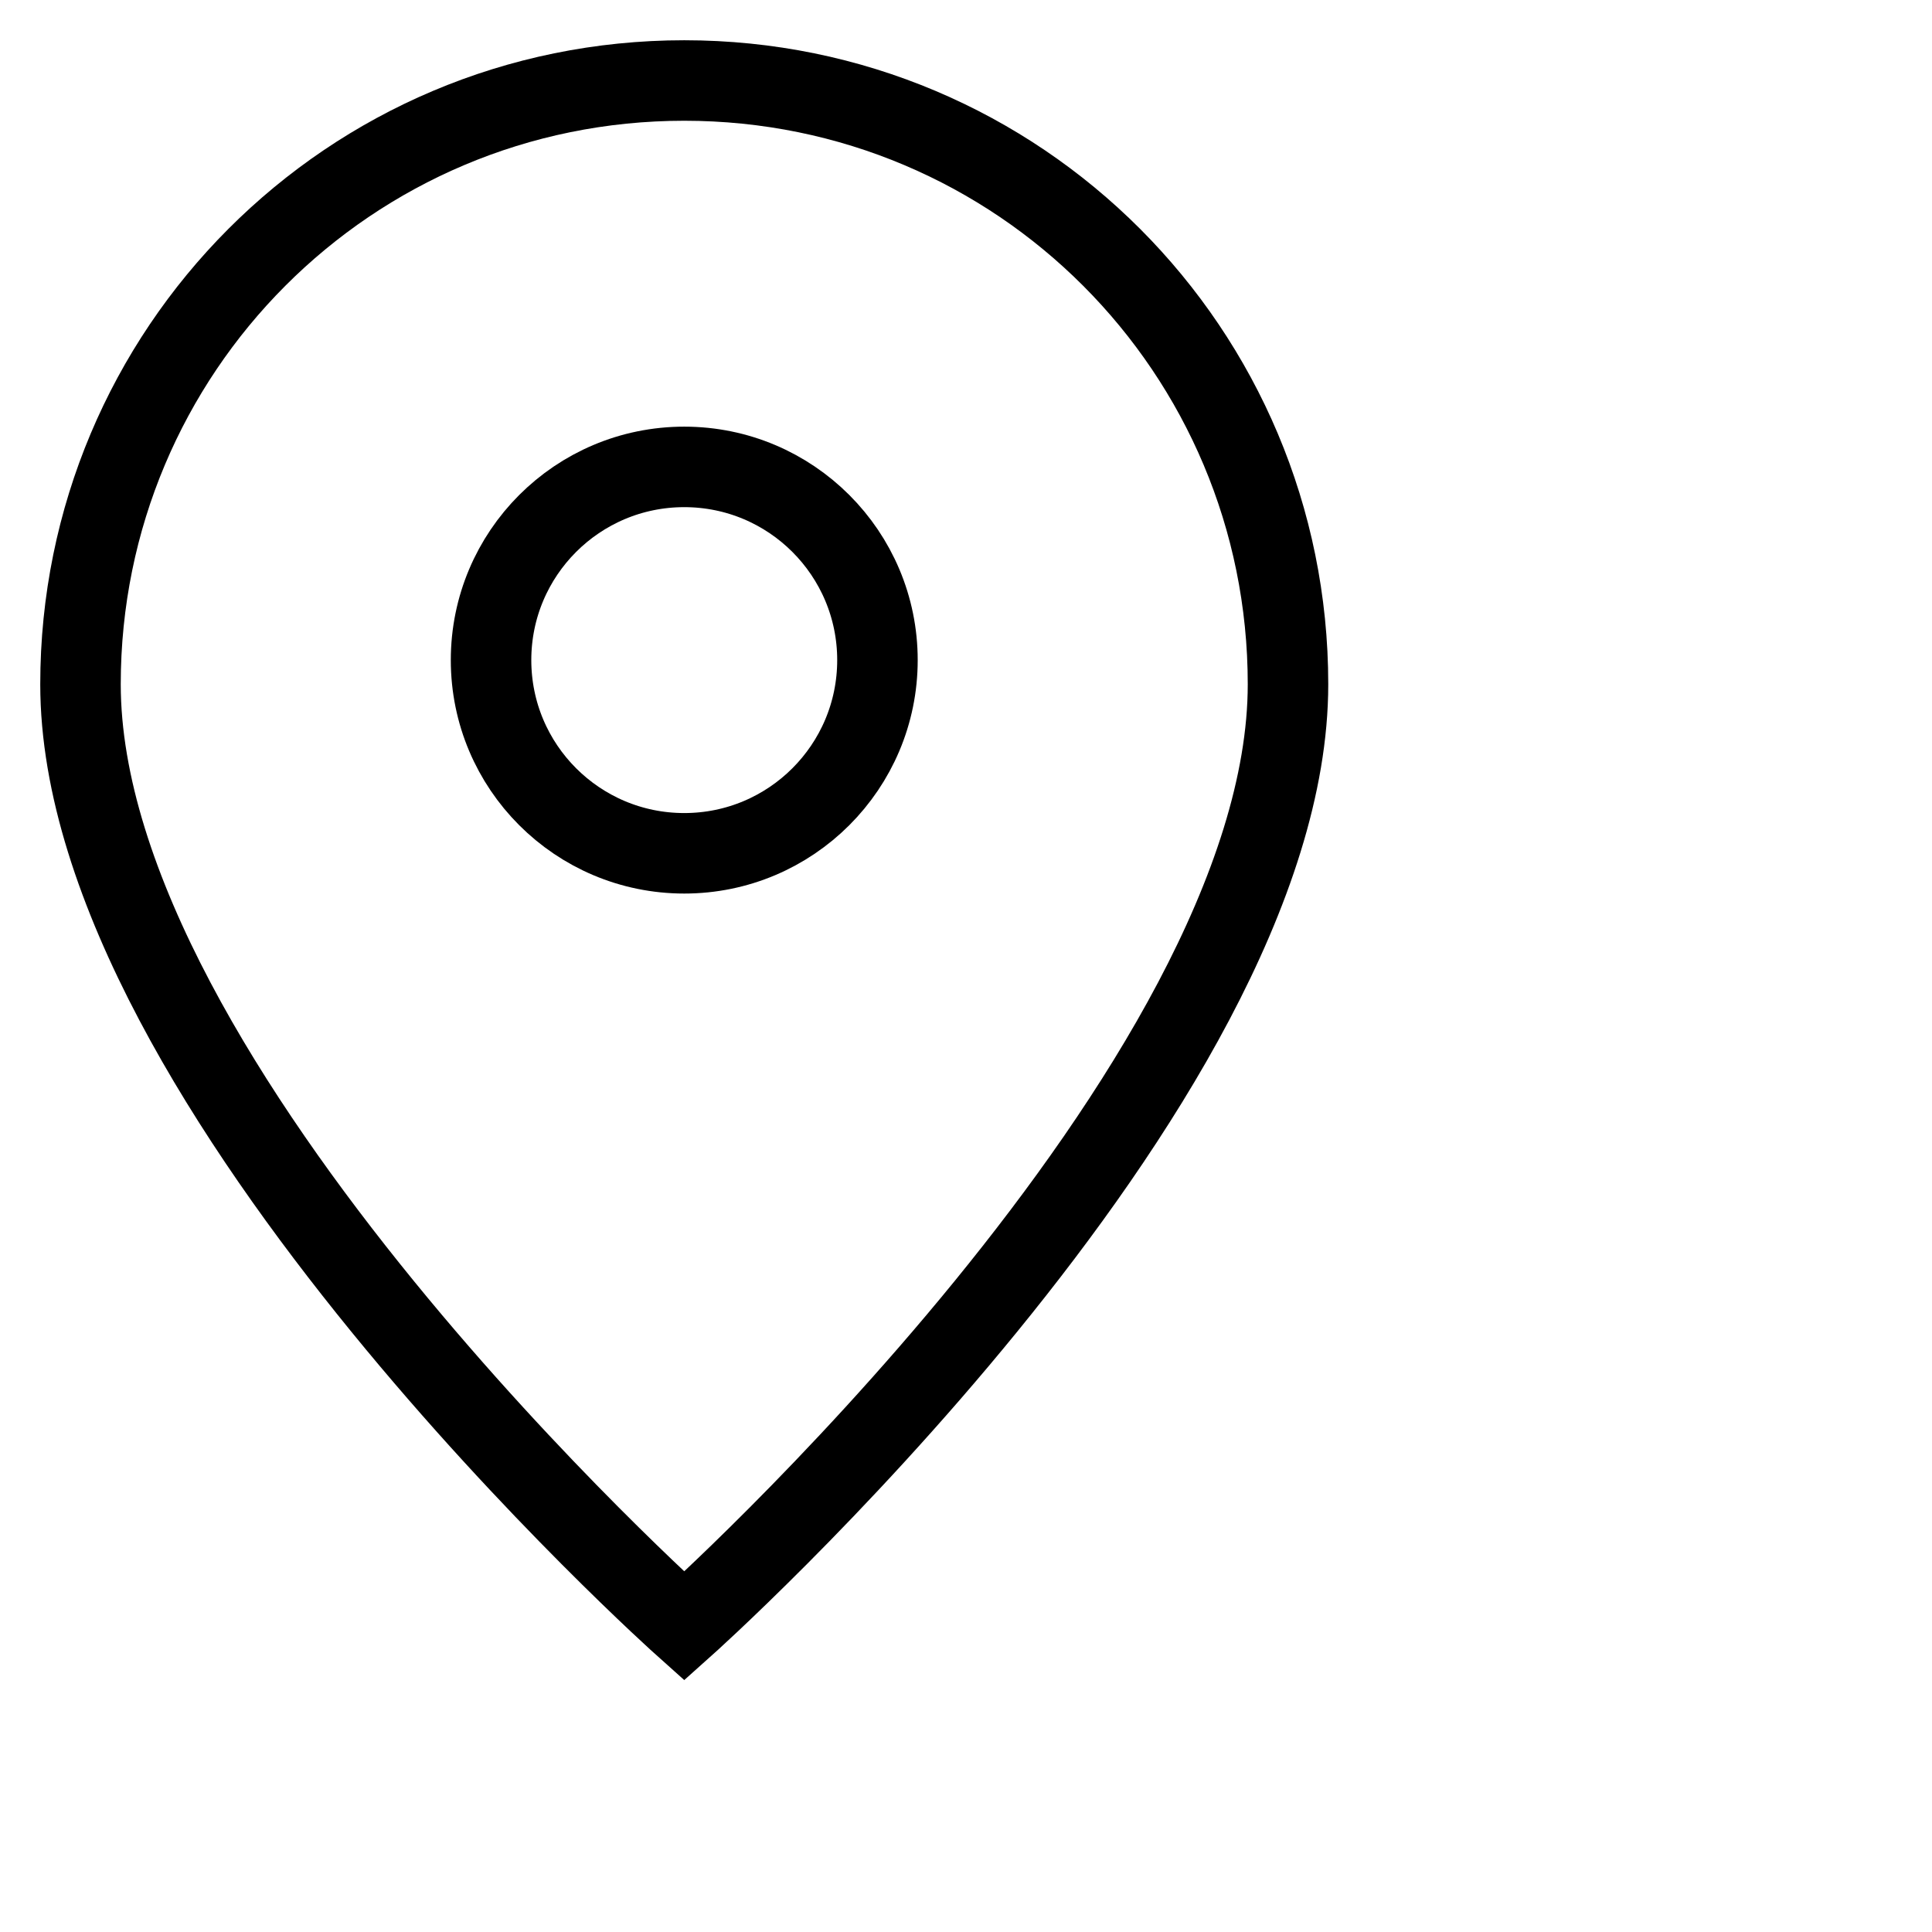
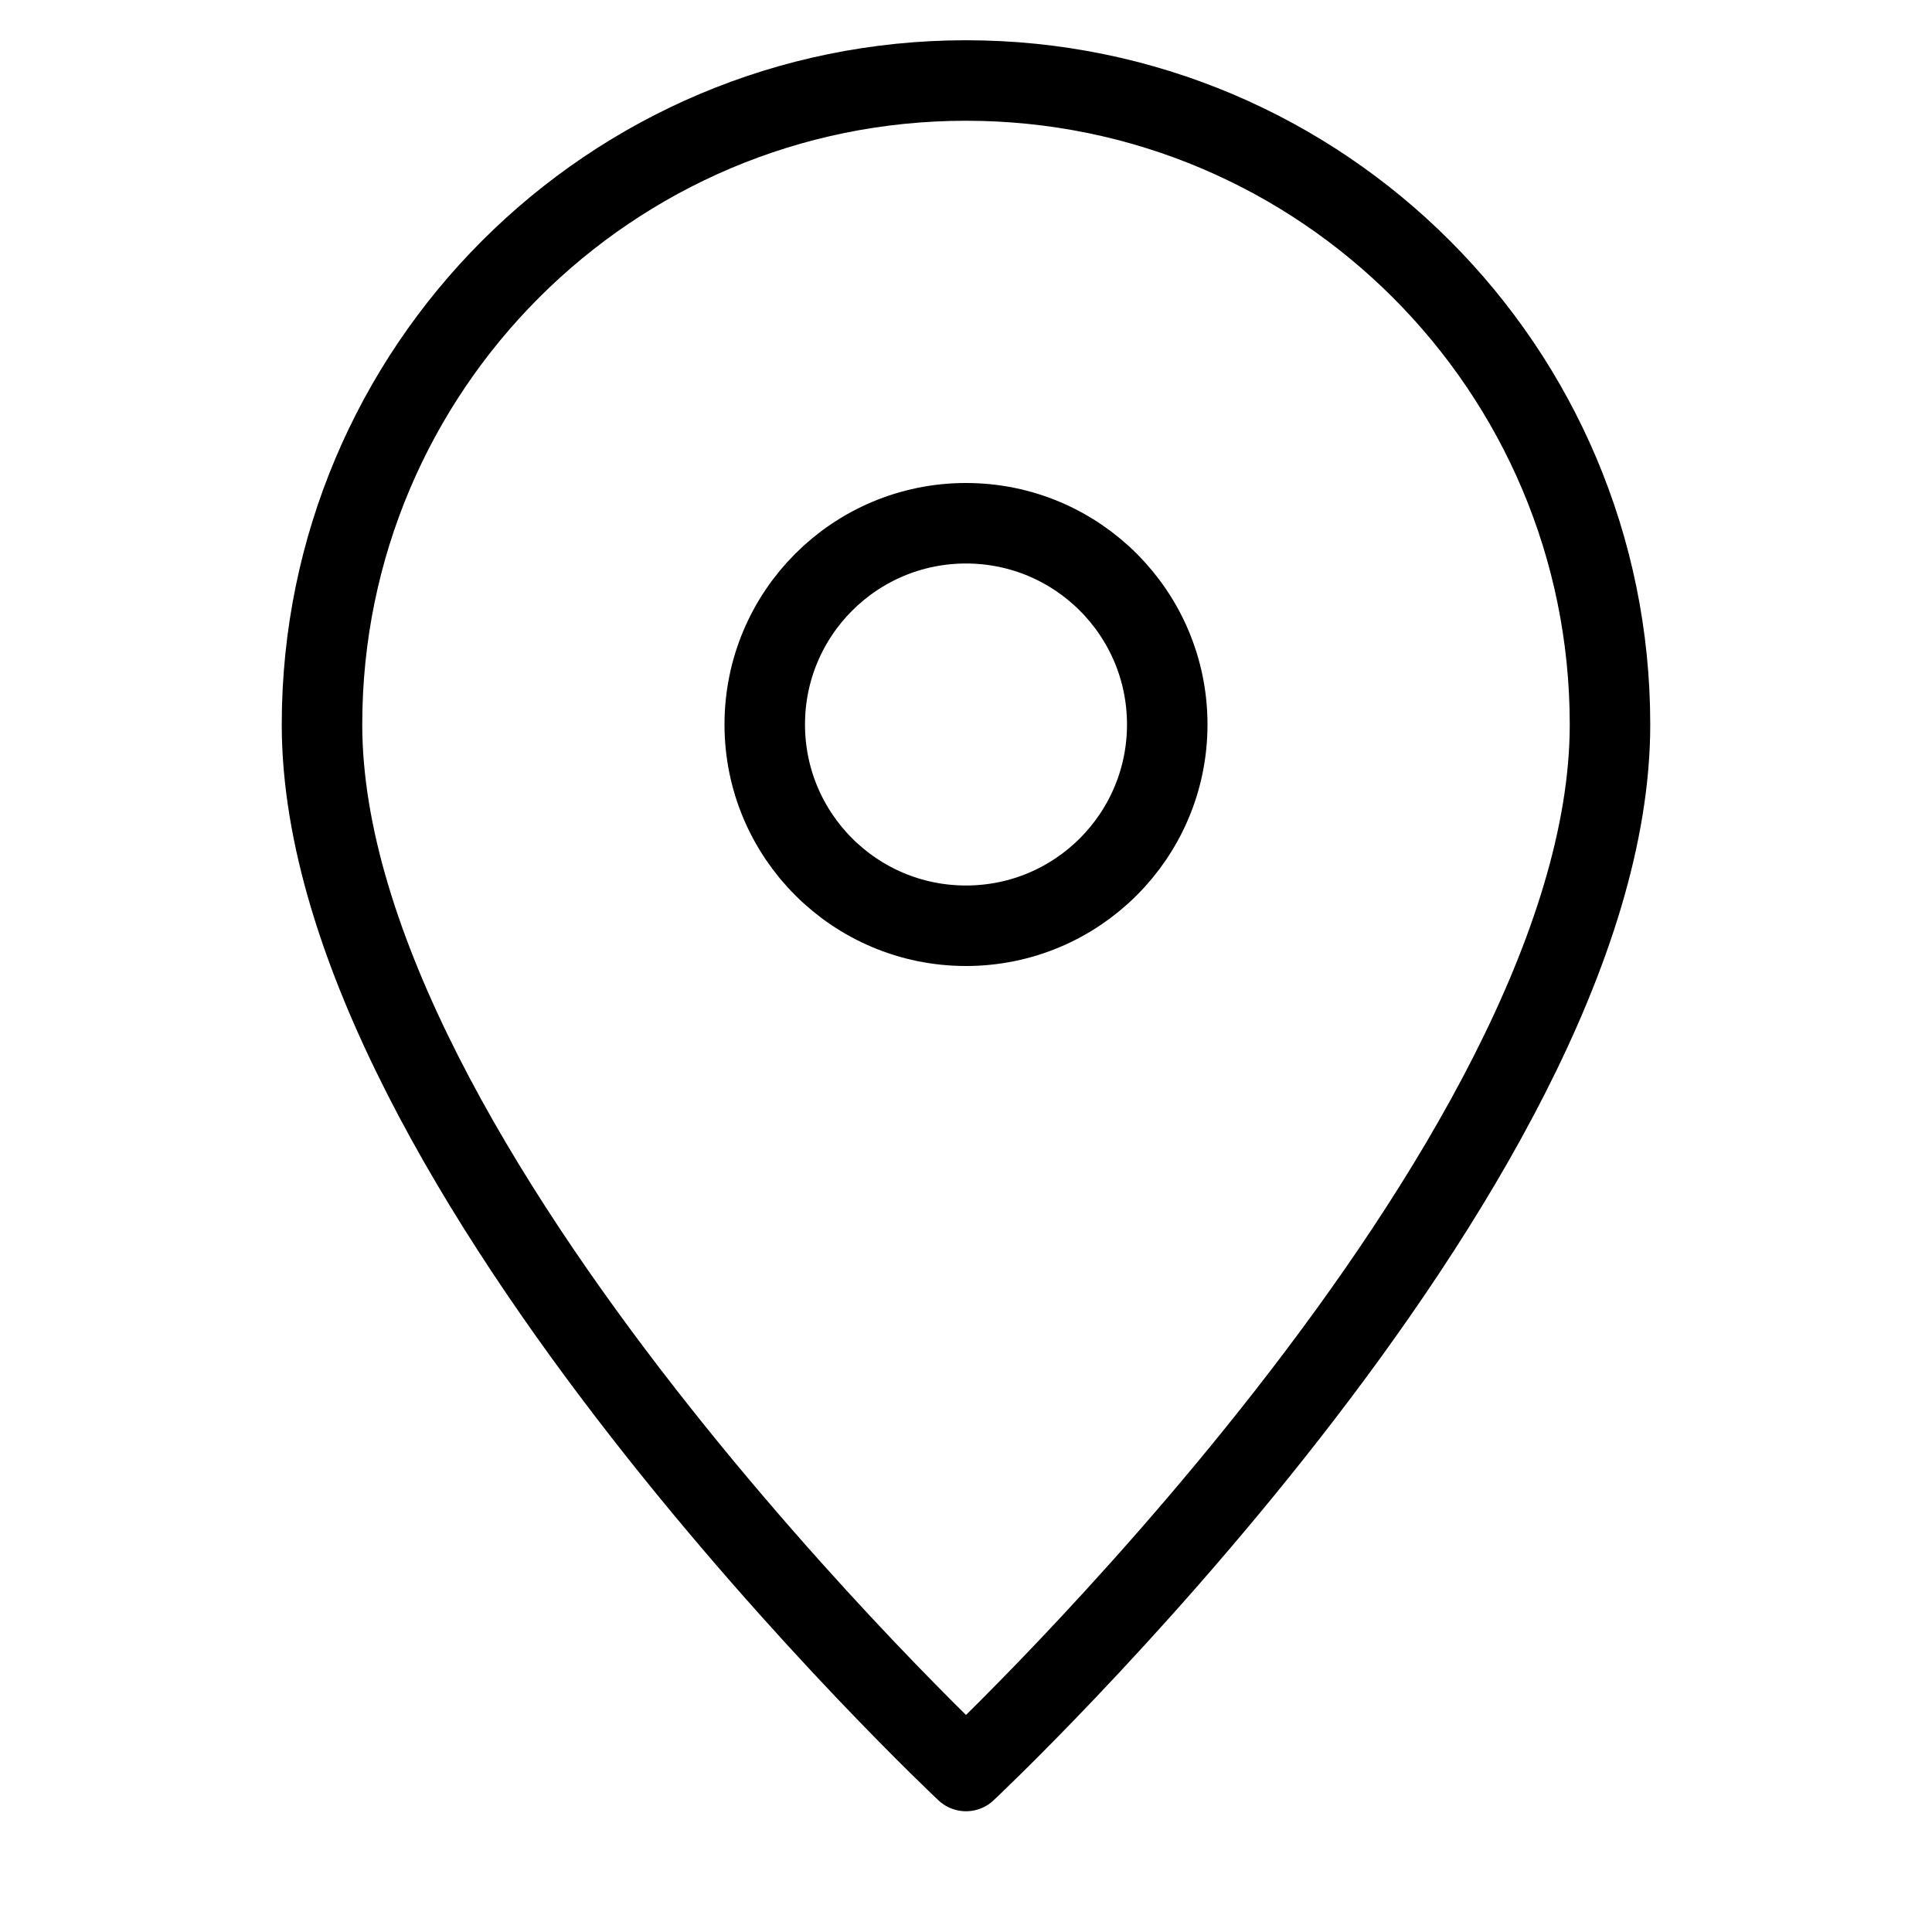
- <svg xmlns="http://www.w3.org/2000/svg" width="24" height="24" viewBox="0 0 24 24" fill="none">
-   <path d="M8.5 20.2S16 13.5 16 8.5C16 4.36 12.66 1 8.5 1S1 4.36 1 8.5C1 13.5 8.5 20.2 8.5 20.2Z" stroke="currentColor" stroke-width="1" />
-   <circle cx="8.5" cy="8.2" r="2.4" stroke="currentColor" stroke-width="1" />
+ <svg xmlns="http://www.w3.org/2000/svg" width="20" height="20" viewBox="0 0 24 24" fill="none" stroke="currentColor" stroke-width="1" stroke-linecap="round" stroke-linejoin="round">
+   <path d="M12 22s8-7.5 8-13a8 8 0 1 0-16 0c0 5.5 8 13 8 13Z" />
+   <circle cx="12" cy="9" r="2.5" />
</svg>
